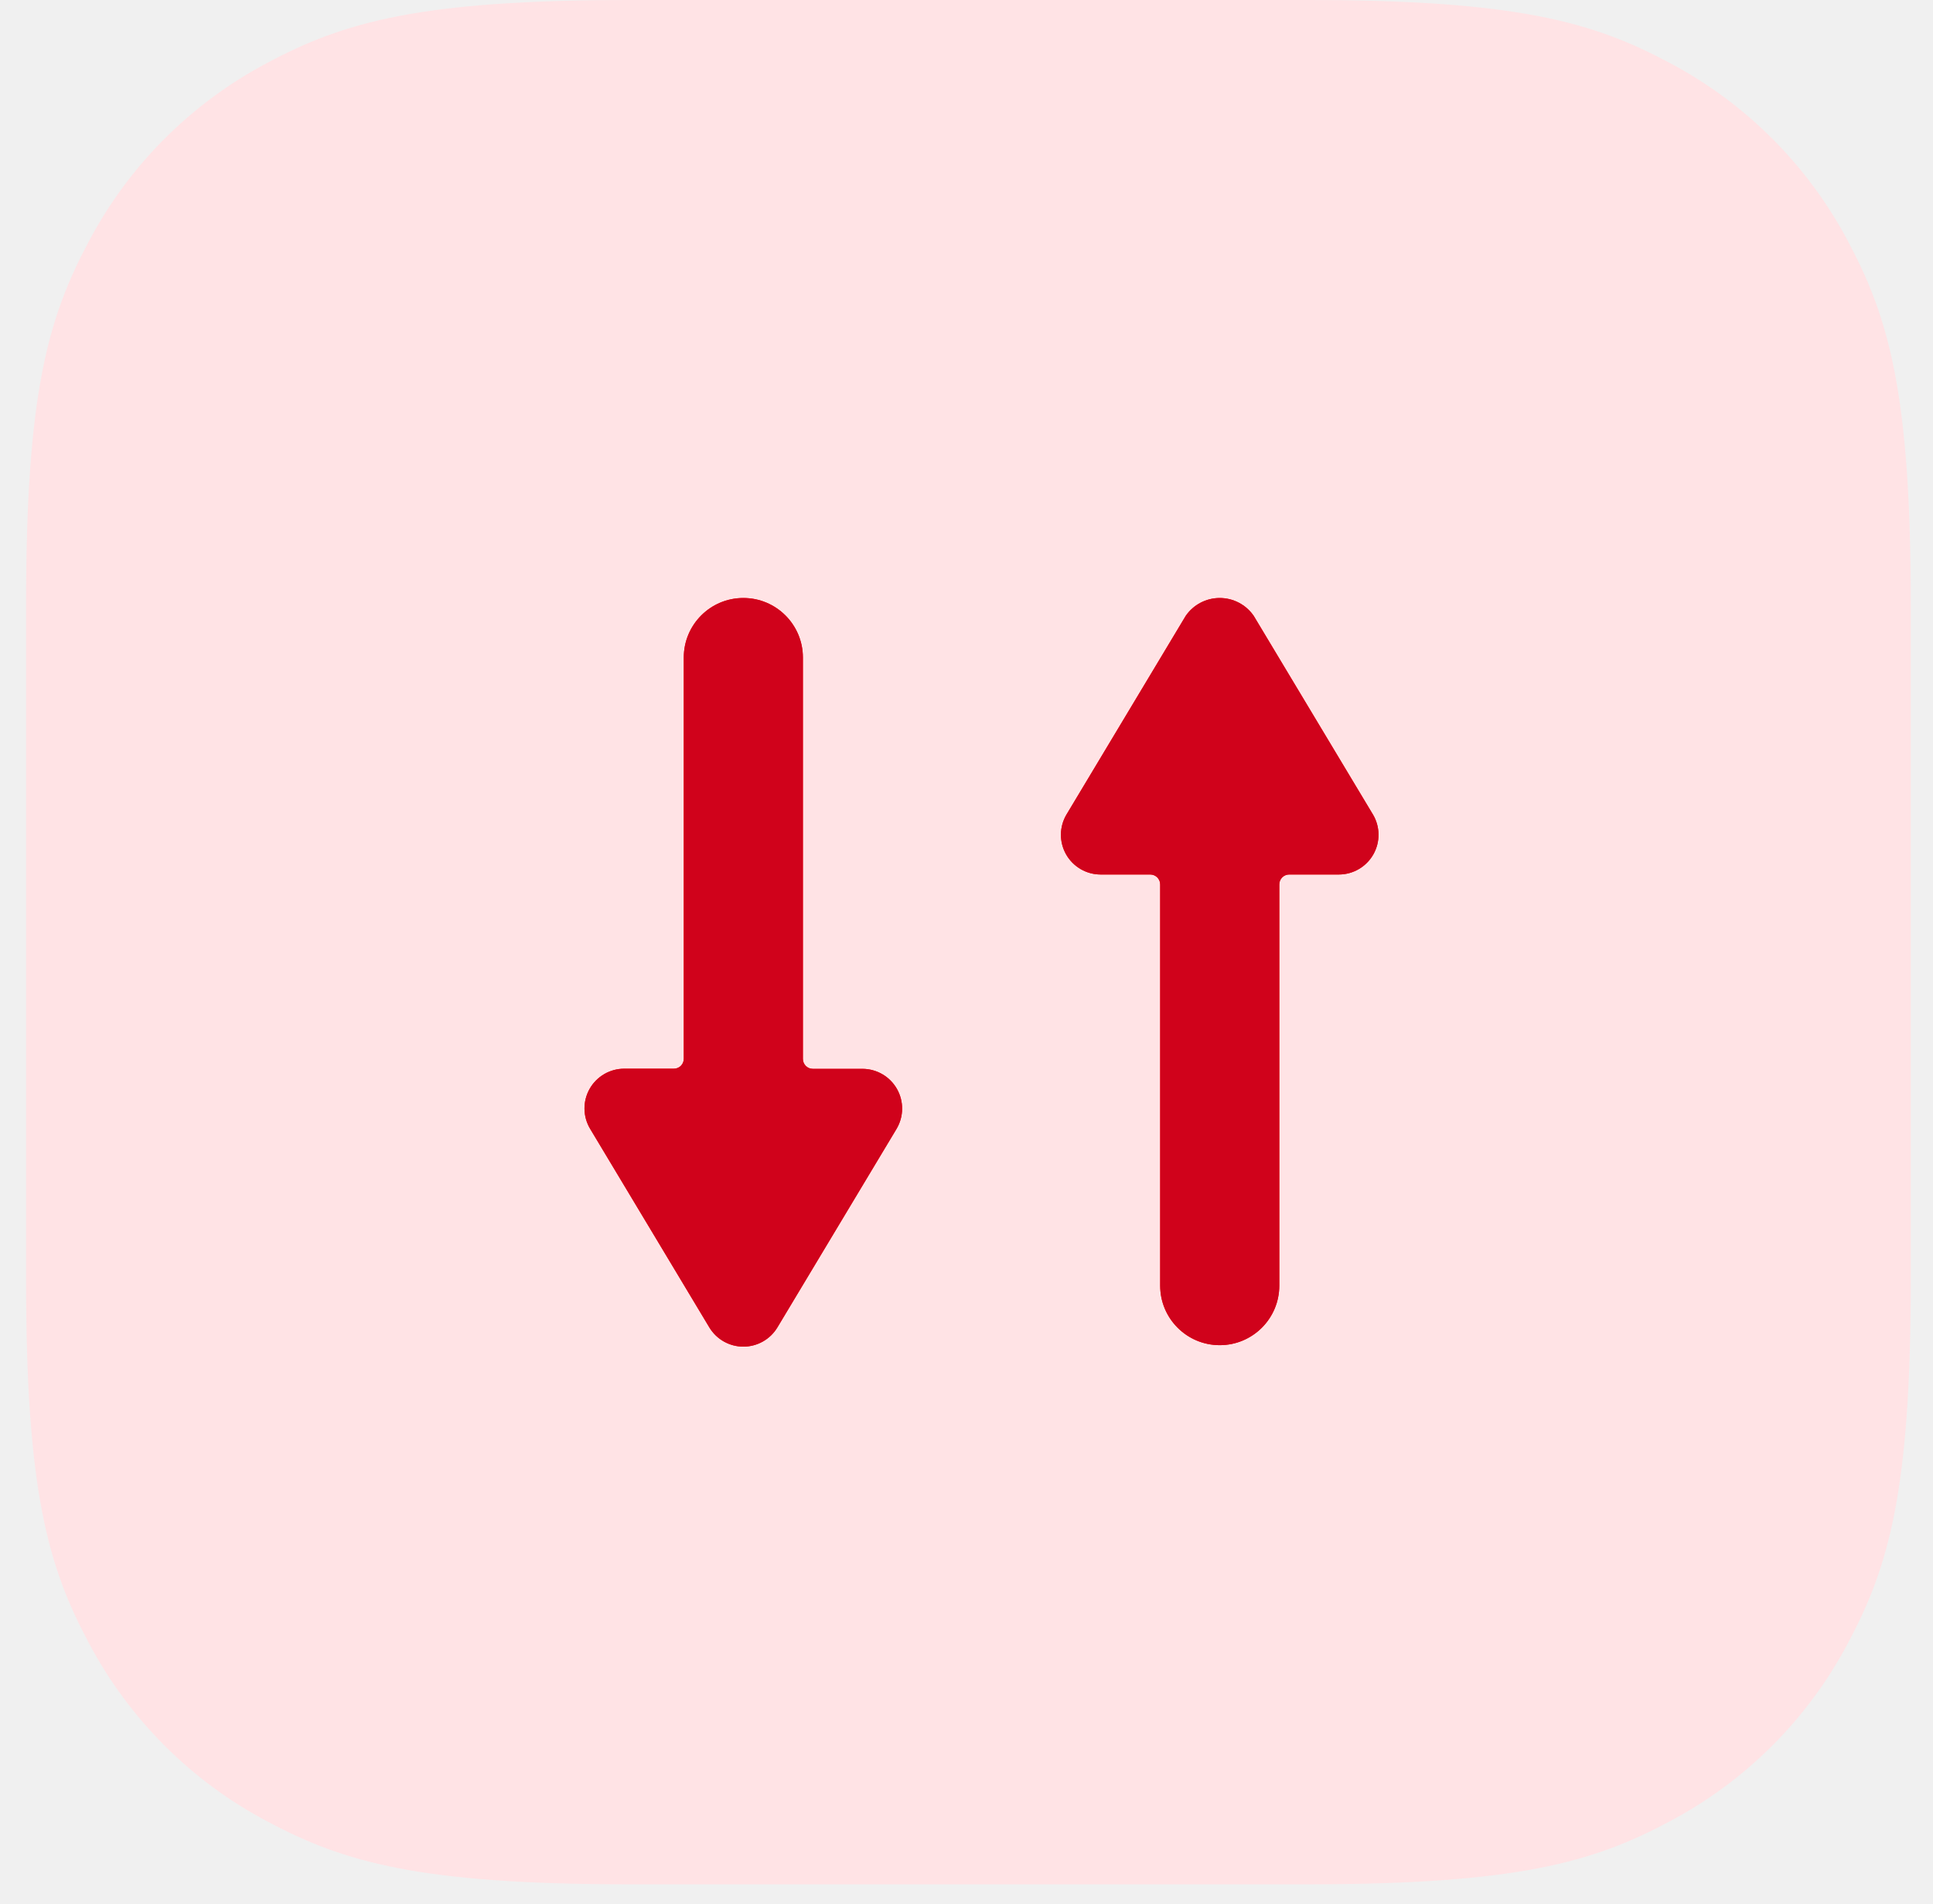
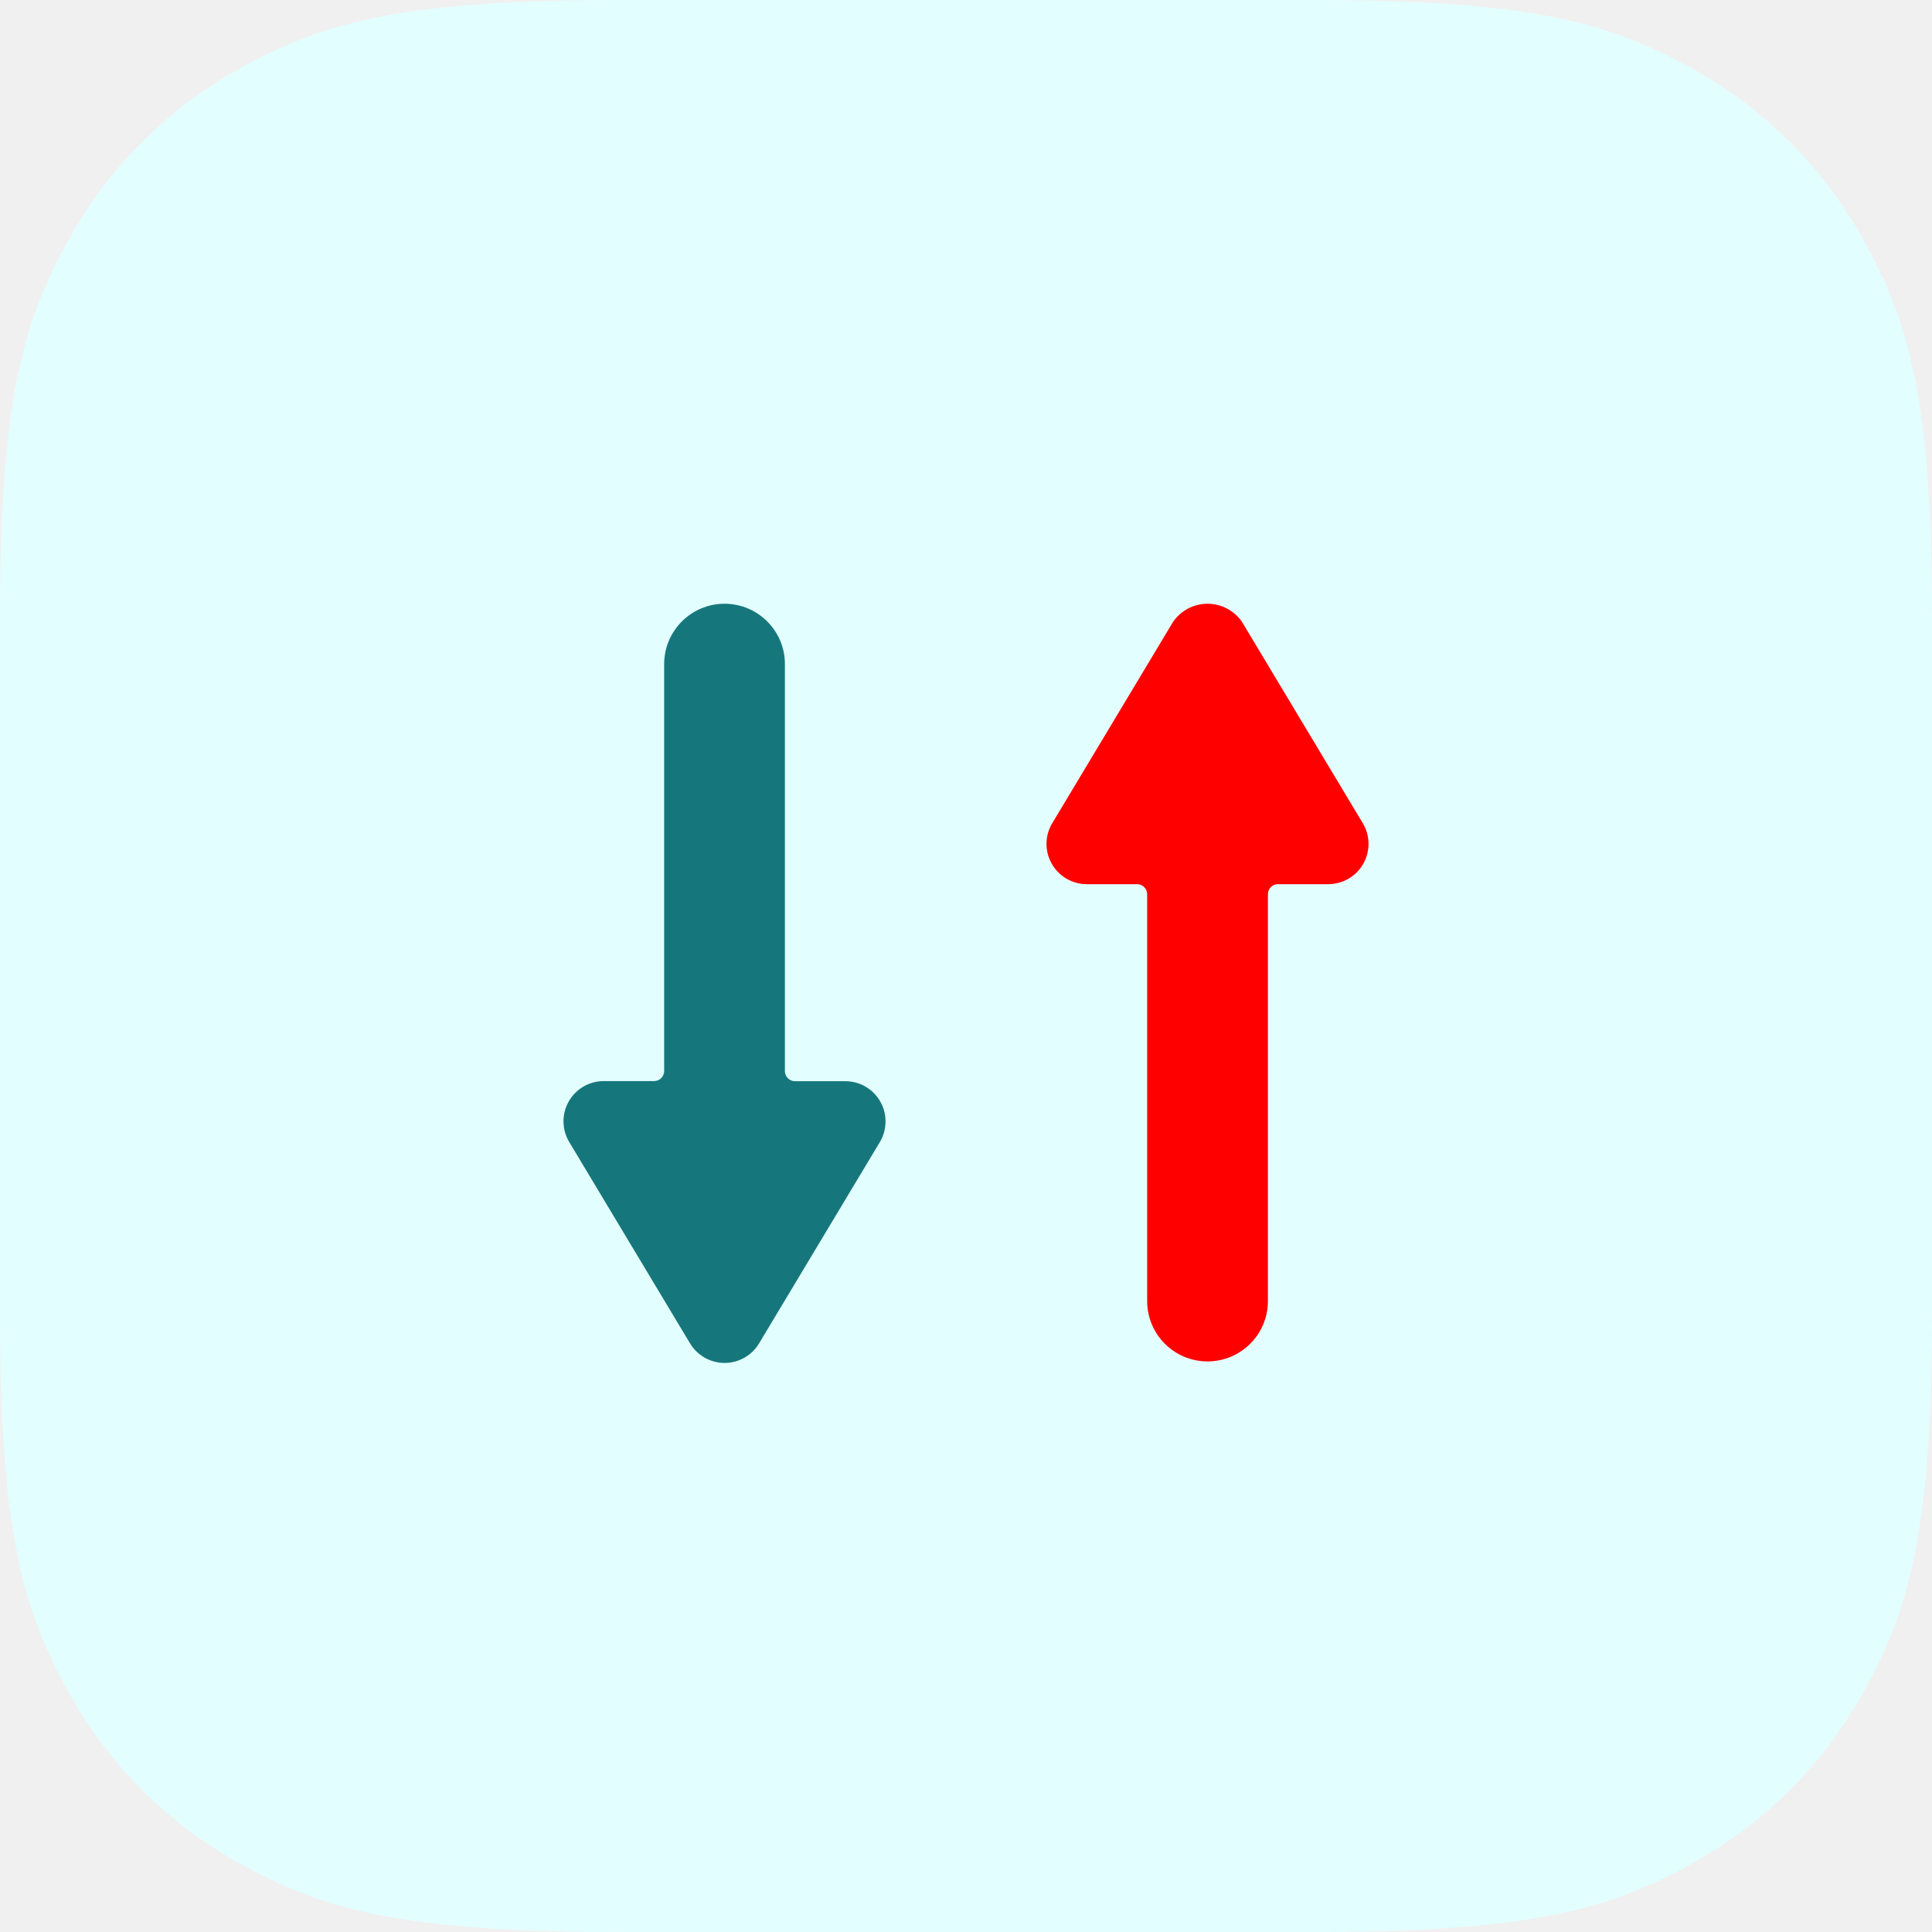
- <svg xmlns="http://www.w3.org/2000/svg" xmlns:xlink="http://www.w3.org/1999/xlink" width="66" height="65" viewBox="0 0 66 65">
-   <defs>
-     <path id="a" d="M5.424 0c1.122 0 2.033.91 2.033 2.033V15.74c0 .188.152.34.339.34H9.49a1.356 1.356 0 0 1 1.163 2.052l-4.066 6.777a1.356 1.356 0 0 1-2.325 0L.195 18.132a1.356 1.356 0 0 1 1.162-2.057H3.05a.338.338 0 0 0 .34-.339V2.033C3.39.91 4.3 0 5.423 0zm16.265 0c.465 0 .9.229 1.162.612l4.067 6.778a1.356 1.356 0 0 1-1.162 2.053h-1.694a.338.338 0 0 0-.339.34v13.7a2.033 2.033 0 1 1-4.067 0v-13.7a.339.339 0 0 0-.339-.34h-1.694A1.356 1.356 0 0 1 16.46 7.39L20.527.612A1.41 1.41 0 0 1 21.689 0z" />
-   </defs>
-   <g fill="none" fill-rule="evenodd">
-     <path fill="#FFE3E5" d="M21.514 0h23.104c7.171 0 9.772.747 12.393 2.149a14.618 14.618 0 0 1 6.082 6.081c1.402 2.622 2.148 5.222 2.148 12.393v23.104c0 7.171-.746 9.772-2.148 12.394a14.618 14.618 0 0 1-6.082 6.08c-2.621 1.403-5.222 2.15-12.393 2.15H21.514c-7.171 0-9.771-.747-12.393-2.15a14.618 14.618 0 0 1-6.081-6.08C1.637 53.499.89 50.898.89 43.727V20.623c0-7.17.747-9.771 2.15-12.393A14.618 14.618 0 0 1 9.12 2.15C11.744.747 14.344 0 21.515 0z" />
-     <g transform="translate(19.957 20.422)">
-       <mask id="b" fill="#fff">
-         <use xlink:href="#a" />
-       </mask>
-       <use fill="#F00" fill-rule="nonzero" xlink:href="#a" />
-       <g fill="#D0021B" mask="url(#b)">
-         <path d="M-4-5h35.142v35.142H-4z" />
+ <svg xmlns="http://www.w3.org/2000/svg" width="48px" height="48px" viewBox="0 0 48 48" version="1.1">
+   <g id="Page-1" stroke="none" stroke-width="1" fill="none" fill-rule="evenodd">
+     <g id="GoMoney-Categories" transform="translate(-32, -296)">
+       <g id="Section-/-Categories--/-Transfers" transform="translate(32, 296)">
+         <g id="Section-/-Categories--/-Transfer-1">
+           <g id="Section-/-Categories--/-Transfer">
+             <g id="Group-4-Copy-2">
+               <g id="Group-2">
+                 <g id="Group-5">
+                   <path d="M15.383,-6.21504185e-16 L32.617,6.21504185e-16 C37.966,-3.61111829e-16 39.906,0.557 41.861,1.603 C43.817,2.649 45.351,4.183 46.397,6.139 C47.443,8.094 48,10.034 48,15.383 L48,32.617 C48,37.966 47.443,39.906 46.397,41.861 C45.351,43.817 43.817,45.351 41.861,46.397 C39.906,47.443 37.966,48 32.617,48 L15.383,48 C10.034,48 8.094,47.443 6.139,46.397 C4.183,45.351 2.649,43.817 1.603,41.861 C0.557,39.906 2.4074122e-16,37.966 -4.14336123e-16,32.617 L4.14336123e-16,15.383 C-2.4074122e-16,10.034 0.557,8.094 1.603,6.139 C2.649,4.183 4.183,2.649 6.139,1.603 C8.094,0.557 10.034,3.61111829e-16 15.383,-6.21504185e-16 Z" id="Rectangle" fill="#E3FEFF" />
+                   <g id="Icon-/-Fill-/-Transfer" transform="translate(11, 11)">
+                     <g id="Color" transform="translate(3, 4)">
+                       <path d="M4.001,-3.14415161e-13 C3.173,-3.14415161e-13 2.501,0.672 2.501,1.5 L2.501,11.609 C2.501,11.675 2.475,11.739 2.428,11.786 C2.381,11.833 2.317,11.859 2.251,11.859 L1.001,11.859 C0.64,11.859 0.307,12.053 0.129,12.367 C-0.048,12.681 -0.043,13.067 0.144,13.376 L3.144,18.376 C3.325,18.677 3.65,18.862 4.002,18.862 C4.353,18.862 4.678,18.677 4.859,18.376 L7.859,13.376 C8.044,13.067 8.049,12.682 7.871,12.369 C7.694,12.056 7.361,11.862 7.001,11.862 L5.751,11.862 C5.613,11.862 5.501,11.75 5.501,11.612 L5.501,1.5 C5.501,0.672 4.829,-3.14415161e-13 4.001,-3.14415161e-13 Z" id="Path" fill="#15777C" />
+                       <path d="M16.001,18.824 C16.829,18.824 17.501,18.152 17.501,17.324 L17.501,7.217 C17.501,7.15 17.527,7.086 17.574,7.039 C17.621,6.993 17.684,6.966 17.751,6.967 L19.001,6.967 C19.361,6.966 19.694,6.773 19.871,6.459 C20.048,6.145 20.043,5.76 19.858,5.452 L16.858,0.452 C16.664,0.169 16.343,-3.30402372e-13 16,-3.30402372e-13 C15.658,-3.30402372e-13 15.337,0.169 15.143,0.452 L12.143,5.452 C11.957,5.761 11.952,6.146 12.13,6.459 C12.308,6.773 12.64,6.967 13.001,6.967 L14.251,6.967 C14.389,6.967 14.501,7.078 14.501,7.217 L14.501,17.324 C14.501,18.152 15.172,18.824 16.001,18.824 L16.001,18.824 Z" id="Path" fill="#FF0000" />
+                     </g>
+                   </g>
+                 </g>
+               </g>
+             </g>
+           </g>
+         </g>
      </g>
    </g>
  </g>
</svg>
